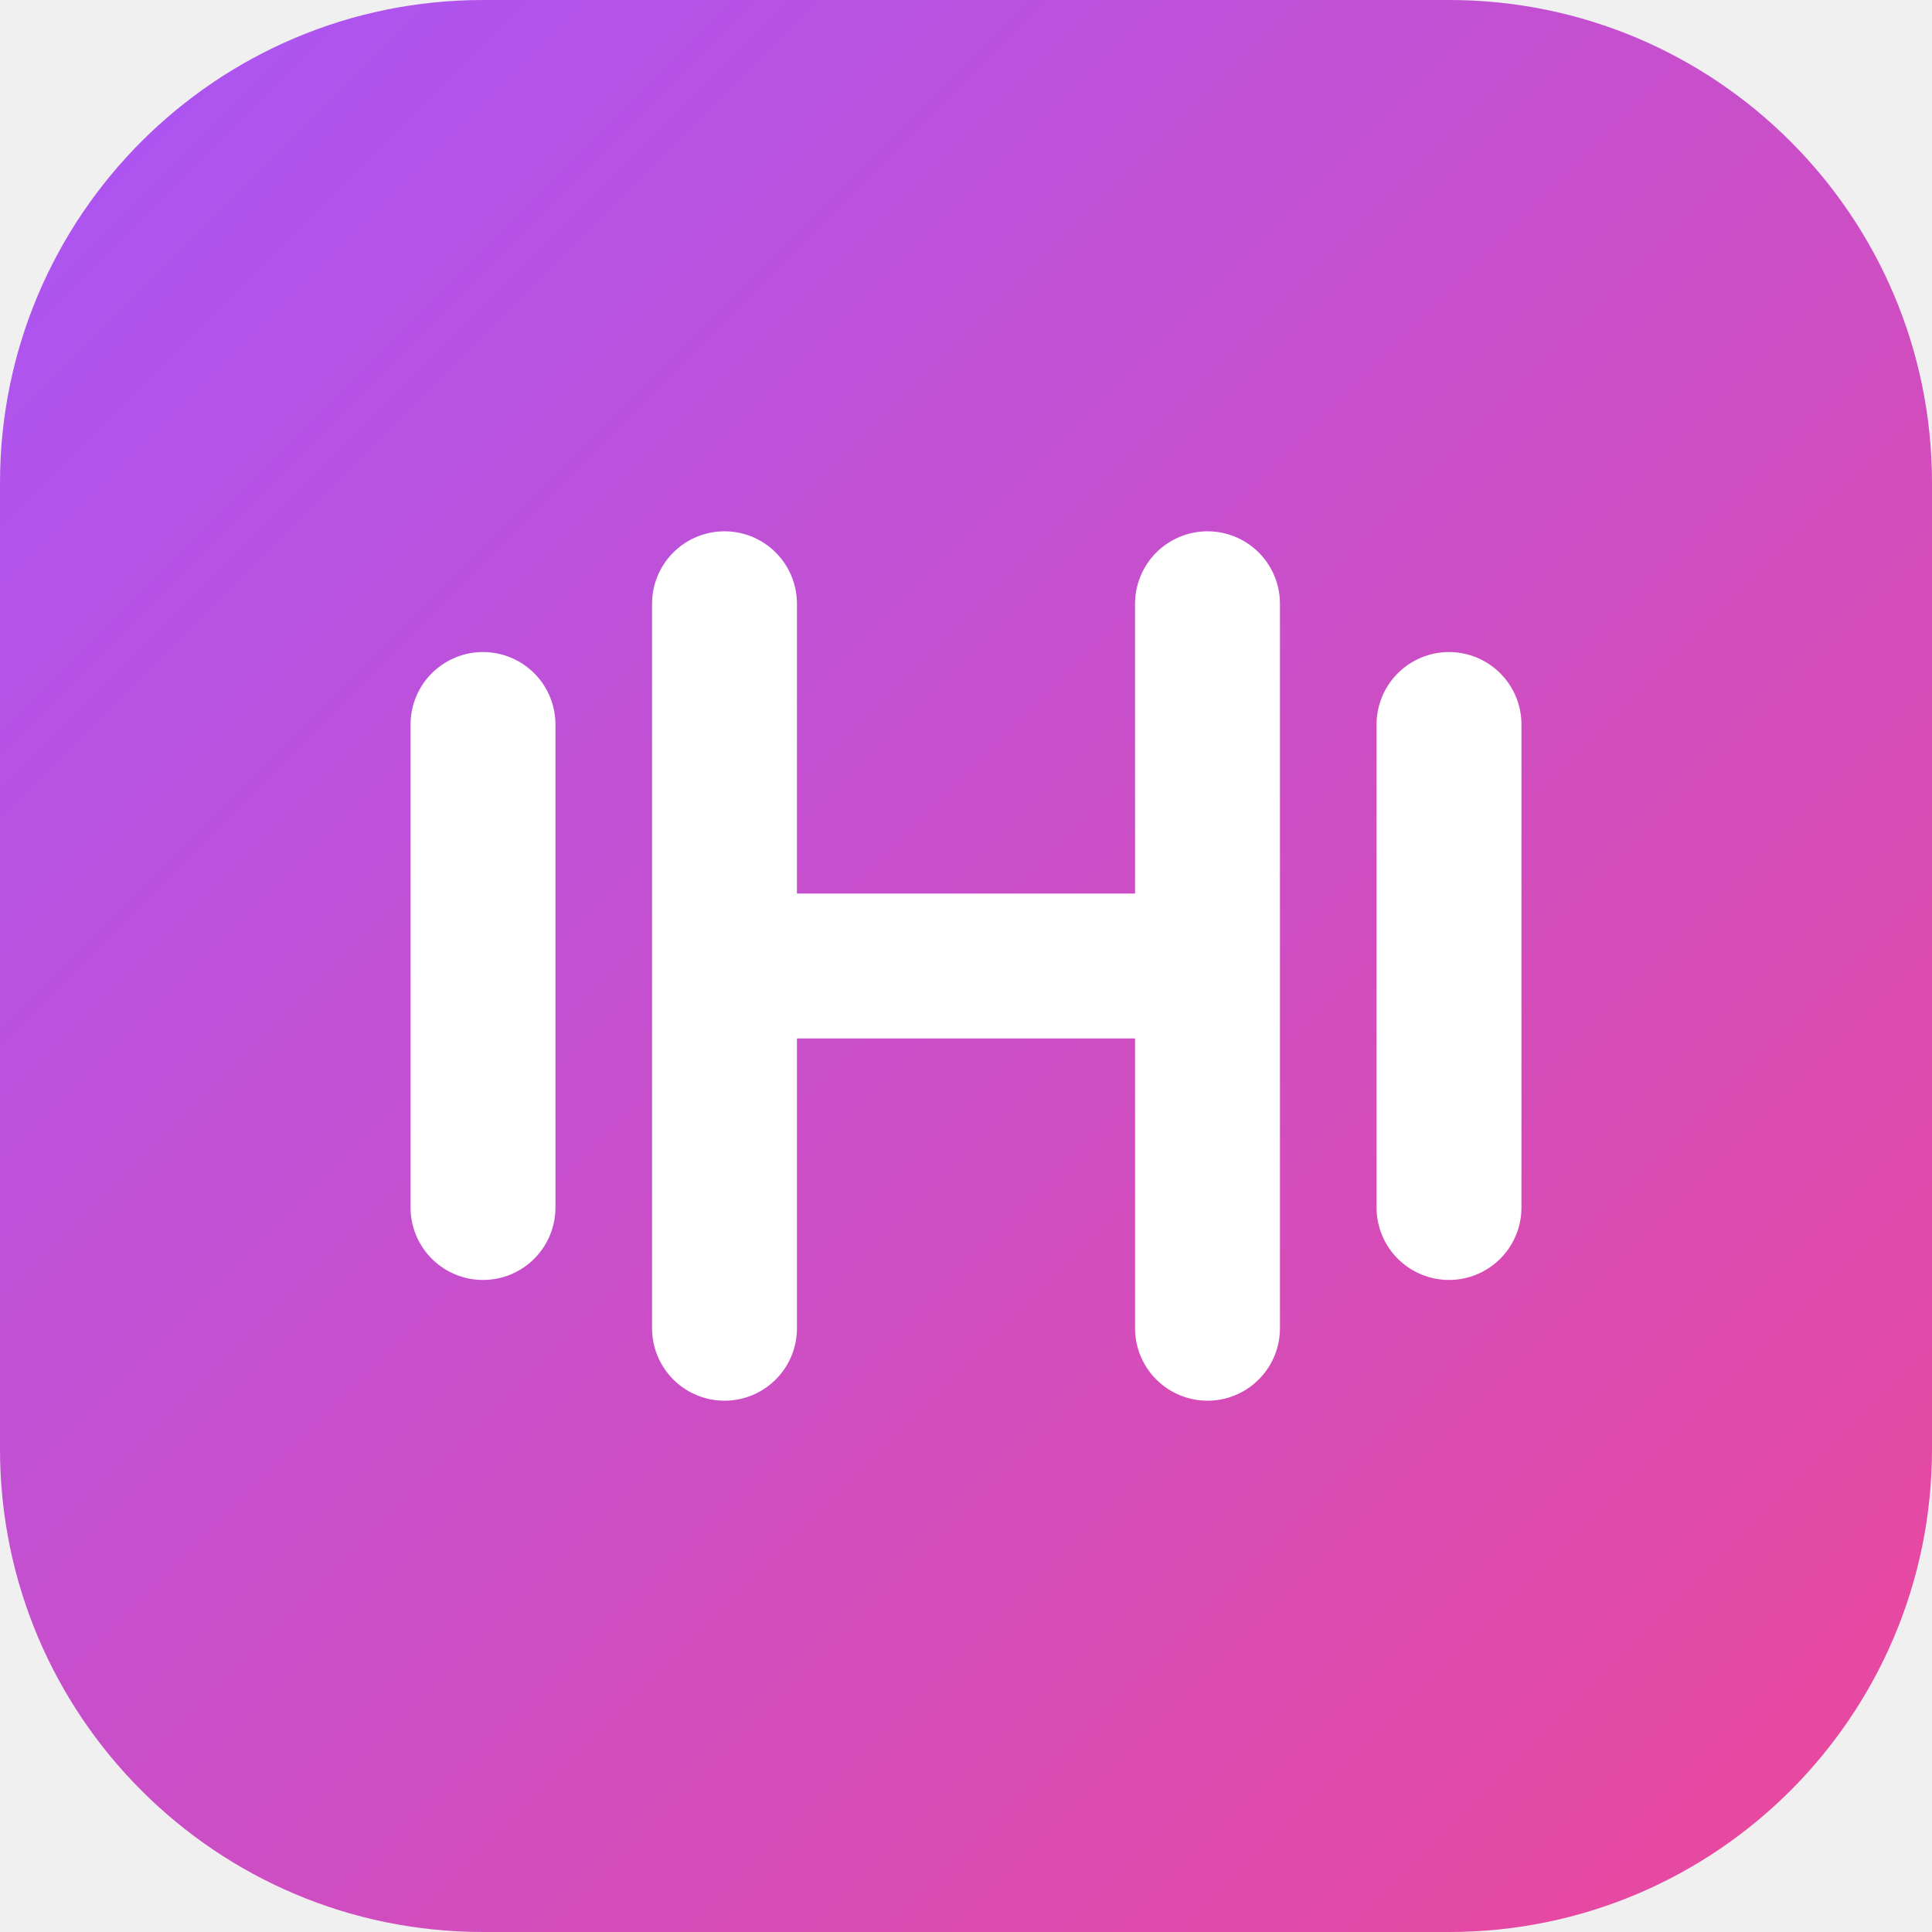
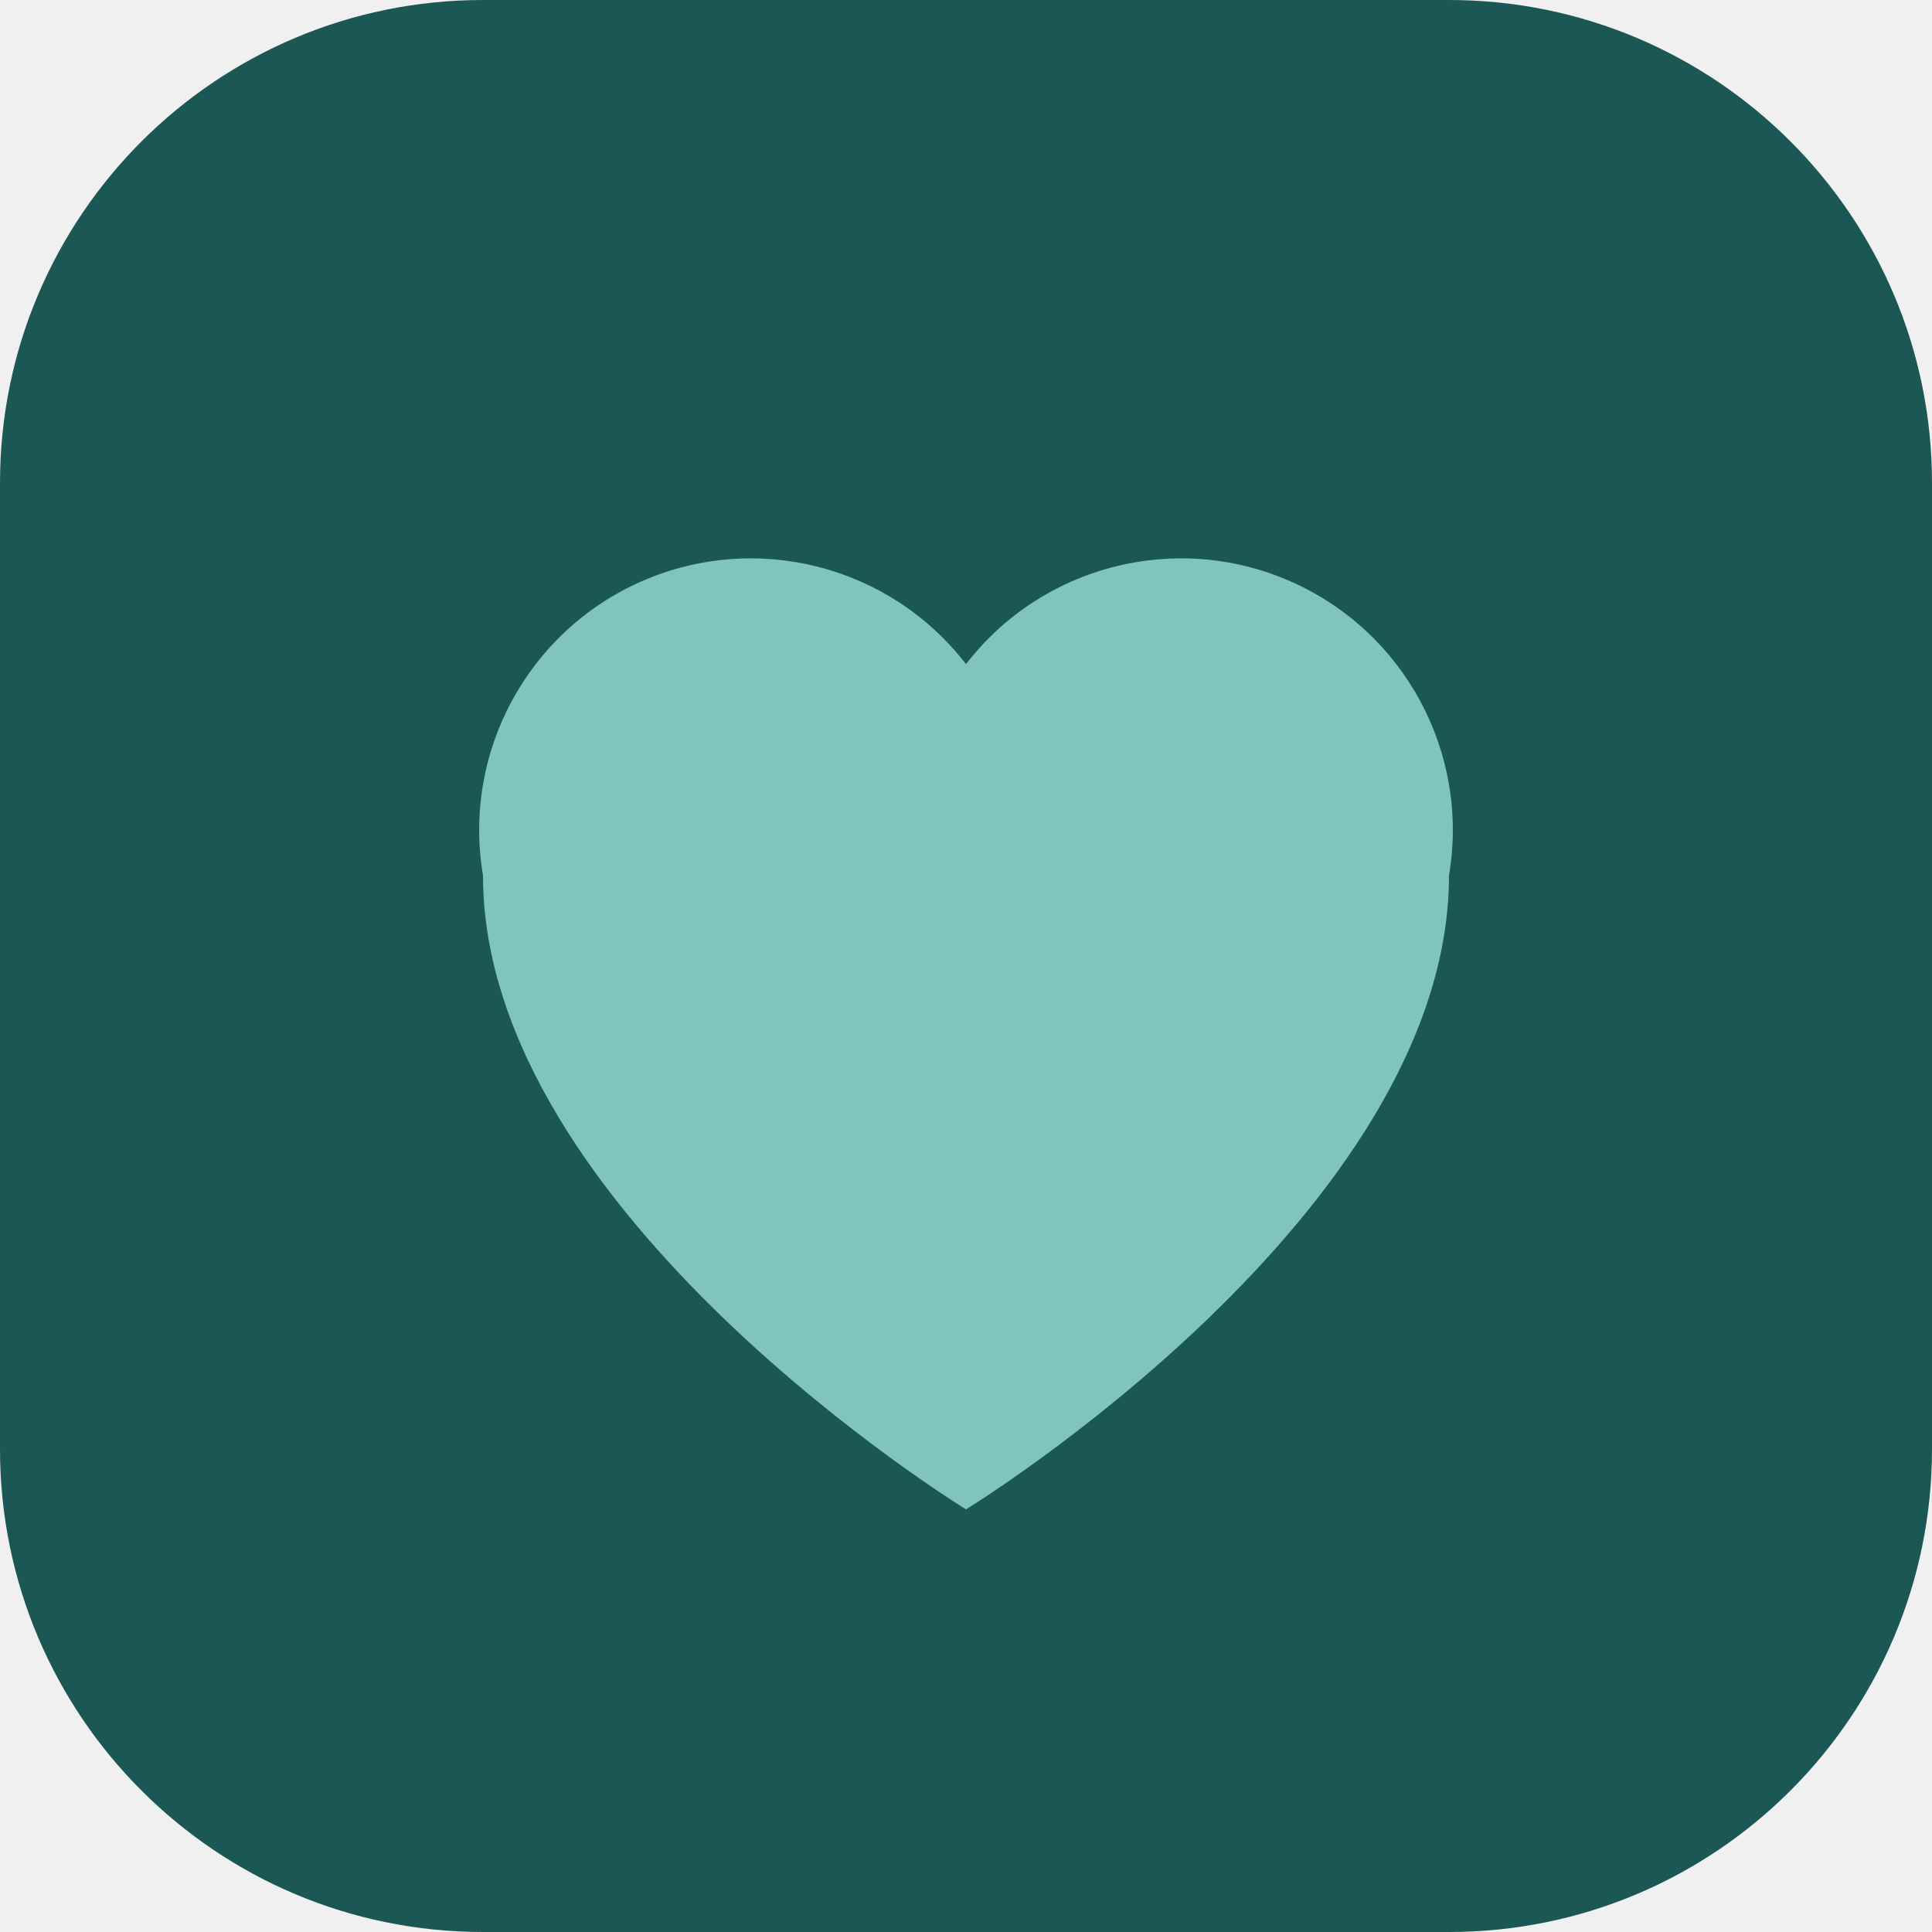
- <svg xmlns="http://www.w3.org/2000/svg" viewBox="0 0 32 32" width="32" height="32">
-   <defs>
-     <linearGradient id="g" x1="0" y1="0" x2="1" y2="1">
-       <stop offset="0%" stop-color="#a855f7" />
-       <stop offset="100%" stop-color="#ec4899" />
-     </linearGradient>
-   </defs>
-   <rect width="32" height="32" rx="8" fill="url(#g)" />
-   <g fill="none" stroke="#fff" stroke-width="2.4" stroke-linecap="round">
-     <path d="M8 12v8M12 10v12M20 10v12M24 12v8M12 16h8" />
-   </g>
+ <svg xmlns="http://www.w3.org/2000/svg" viewBox="0 0 32 32">
+   <rect width="32" height="32" rx="8" fill="#1b5754" />
+   <path d="M16 25s-8-4.9-8-10.5A4.5 4.5 0 0 1 16 11a4.5 4.5 0 0 1 8 3.5C24 20.1 16 25 16 25Z" fill="#7fc4bf" />
</svg>
